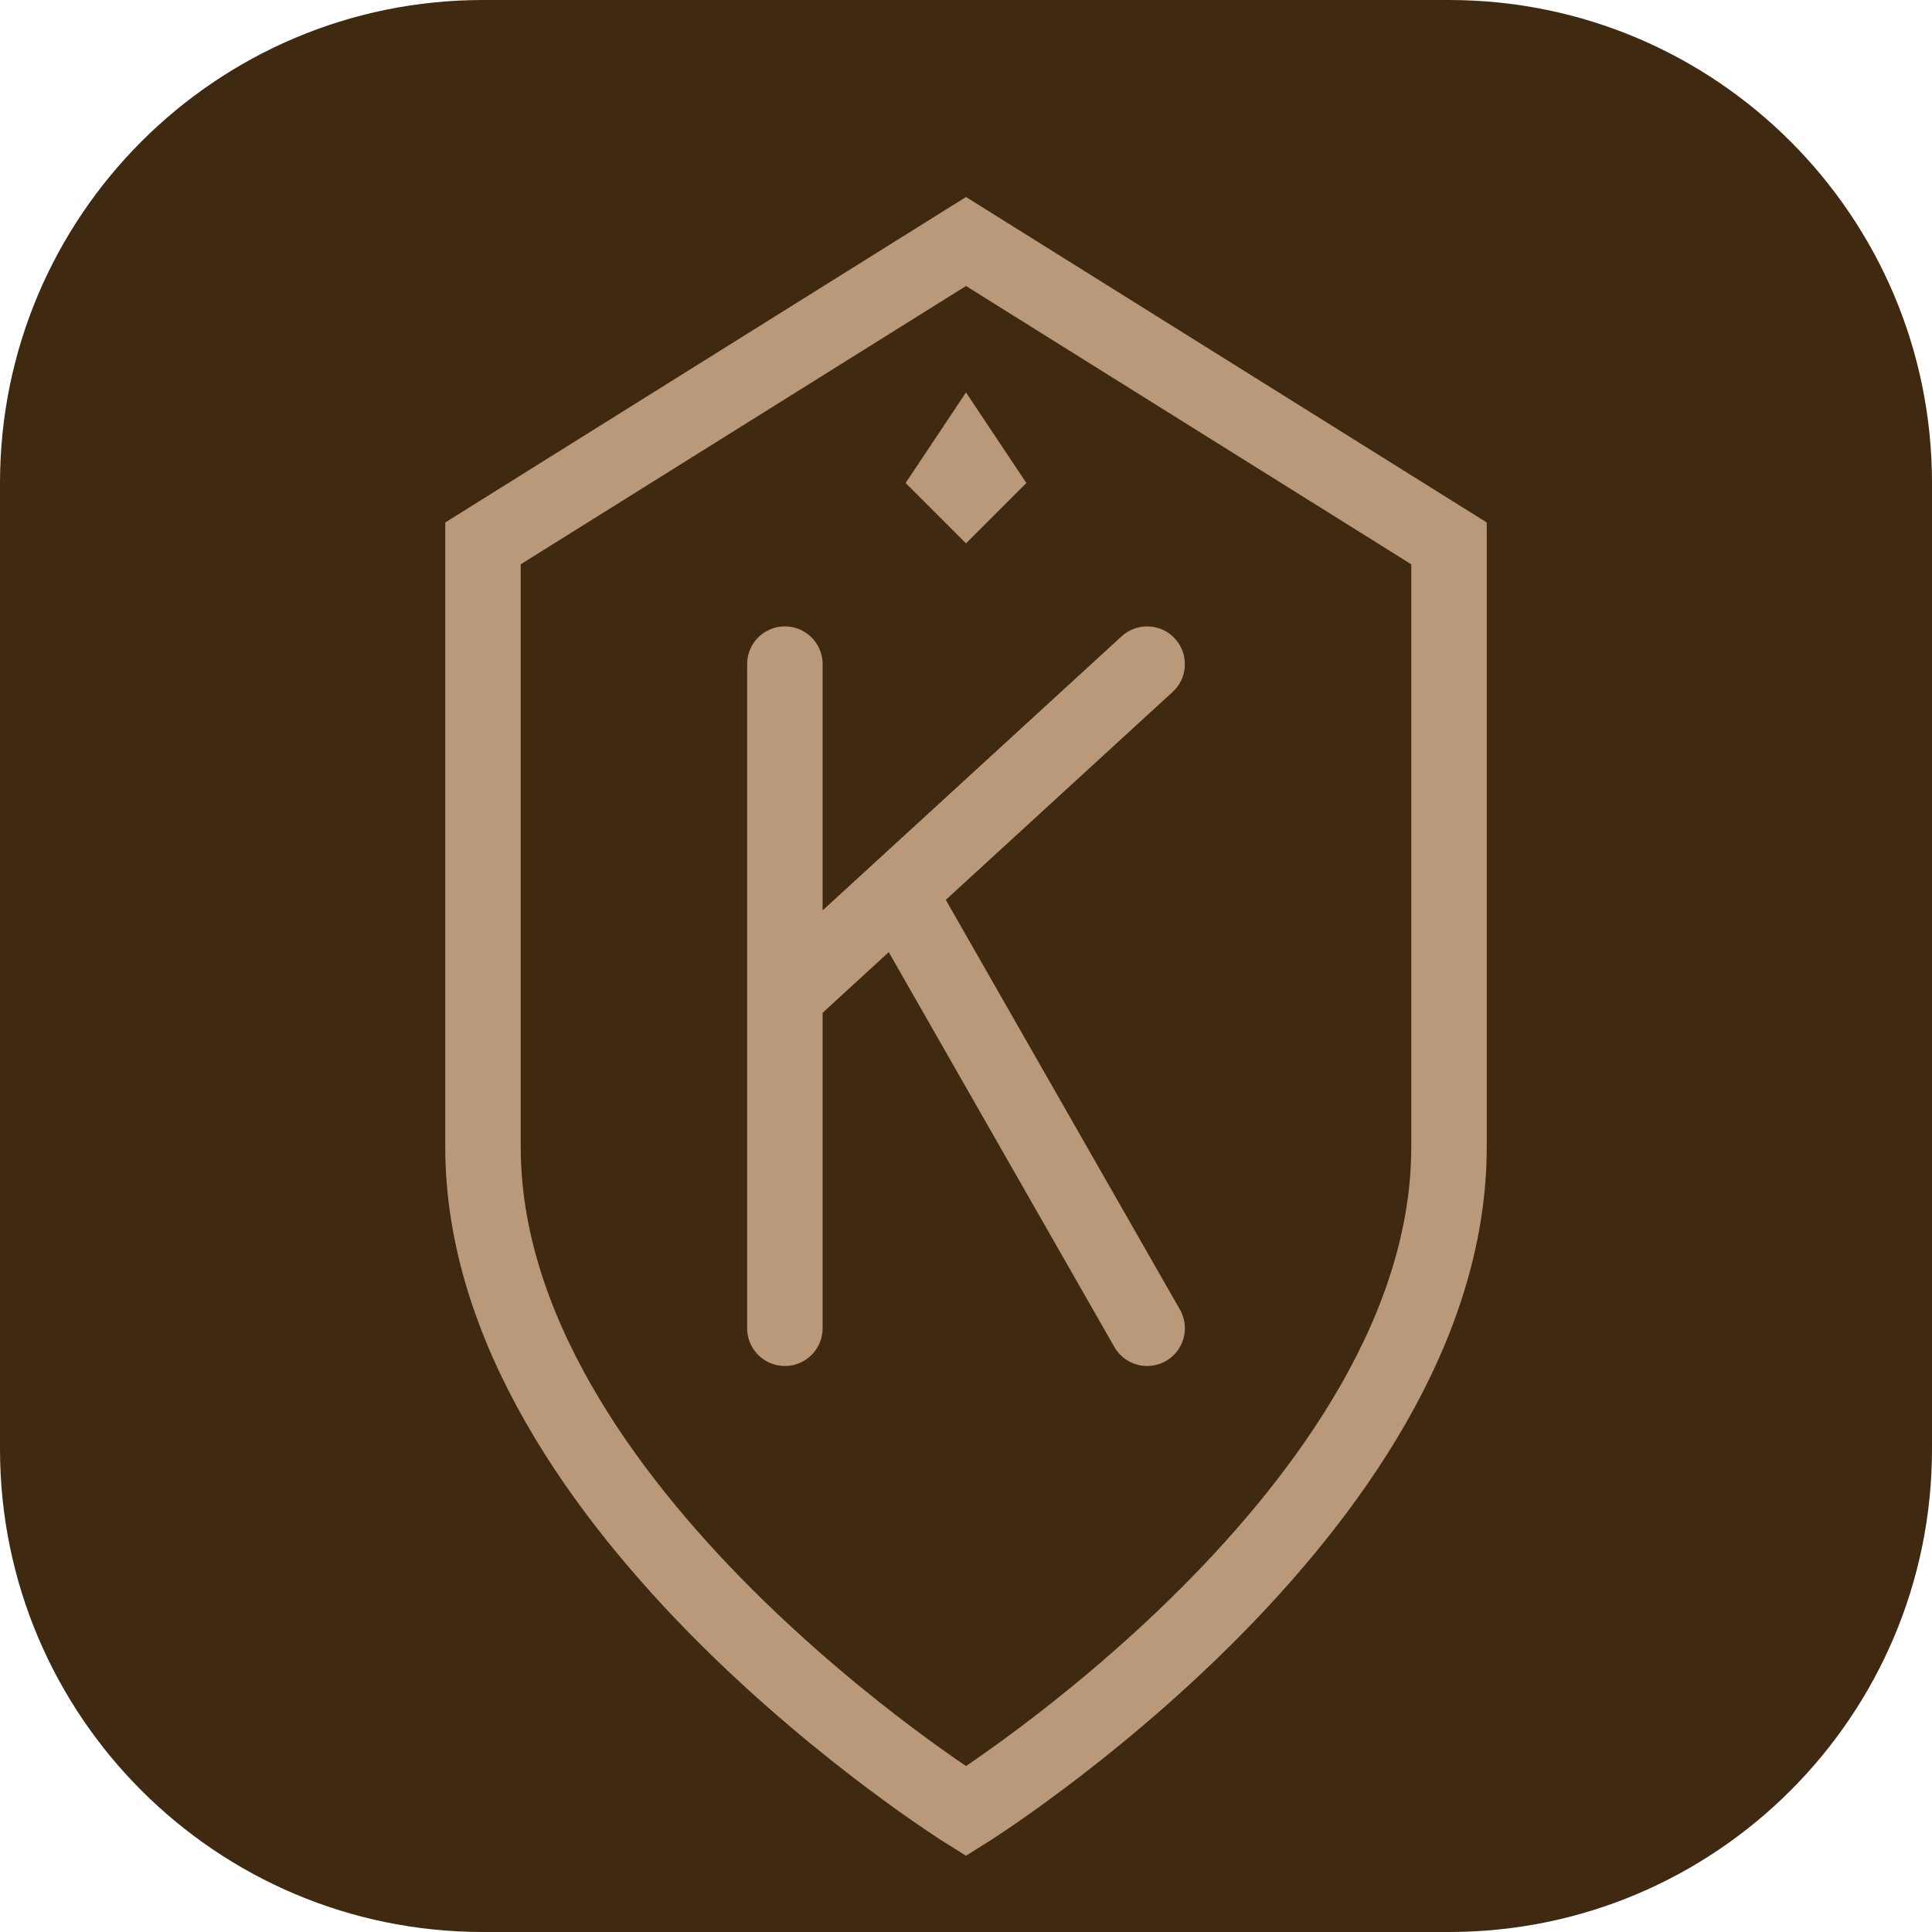
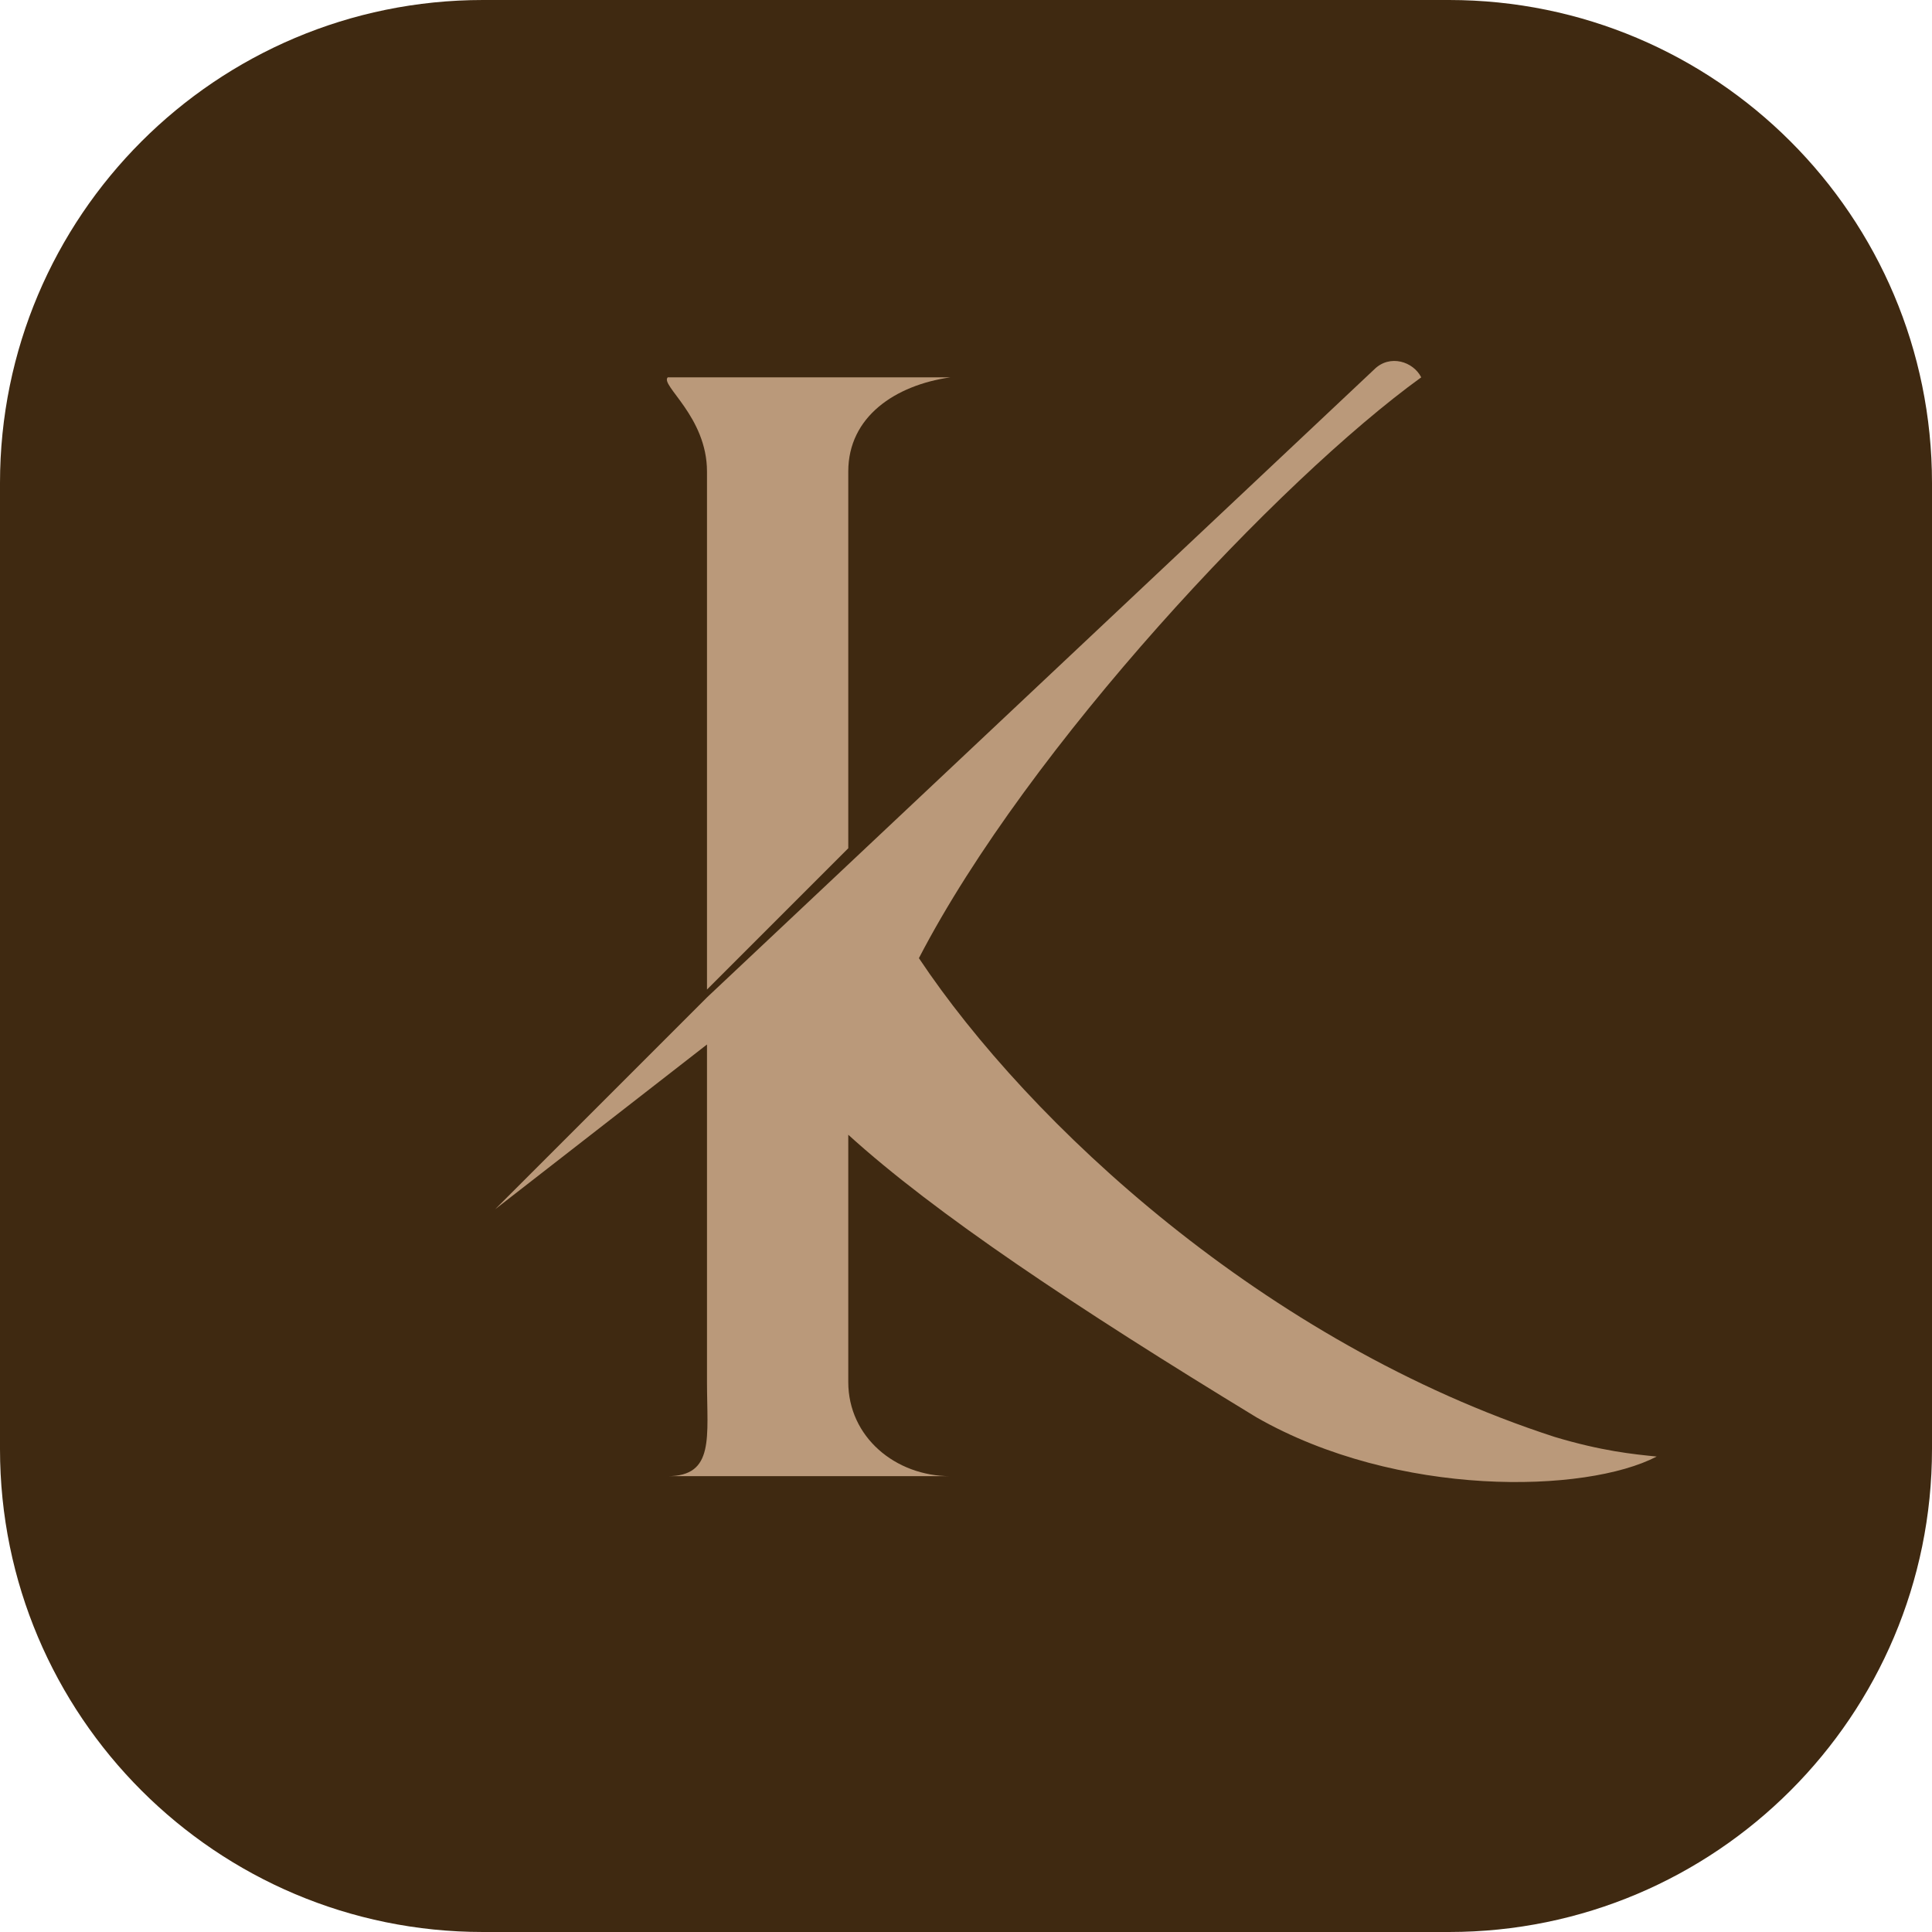
<svg xmlns="http://www.w3.org/2000/svg" viewBox="0 0 64 64" fill="none">
  <rect width="64" height="64" rx="16" fill="#3f2911" />
-   <path d="M32 8L48 18V38C48 50 32 60 32 60C32 60 16 50 16 38V18L32 8Z" fill="#3f2911" stroke="#ba997a" stroke-width="2.5" />
-   <path d="M26 22V44M26 33L38 22M30 30L38 44" stroke="#ba997a" stroke-width="2.5" stroke-linecap="round" stroke-linejoin="round" />
-   <polygon points="32,13 34,16 32,18 30,16" fill="#ba997a" />
+   <g transform="translate(6, 6) scale(0.26)">
+     <path fill="#ba997a" fill-rule="evenodd" d="M 62 25 L 98 25 C 91 26, 85 30, 85 37 L 85 85 L 67 103 L 67 37 C 67 30, 61 26, 62 25 Z M 40 131 L 67 104 L 152 24 C 154 22, 157 23, 158 25 C 140 38, 108 72, 94 99 C 108 120, 138 148, 175 160 C 181 161.8, 185 162.2, 188 162.5 C 179 167.2, 155 167.8, 137 157.5 C 114 143.5, 96 131.5, 85 121.5 L 85 153 C 85 160, 91 165, 98 165 L 62 165 C 68 165, 67 160, 67 153 L 67 110 L 40 131 Z" />
+   </g>
</svg>
